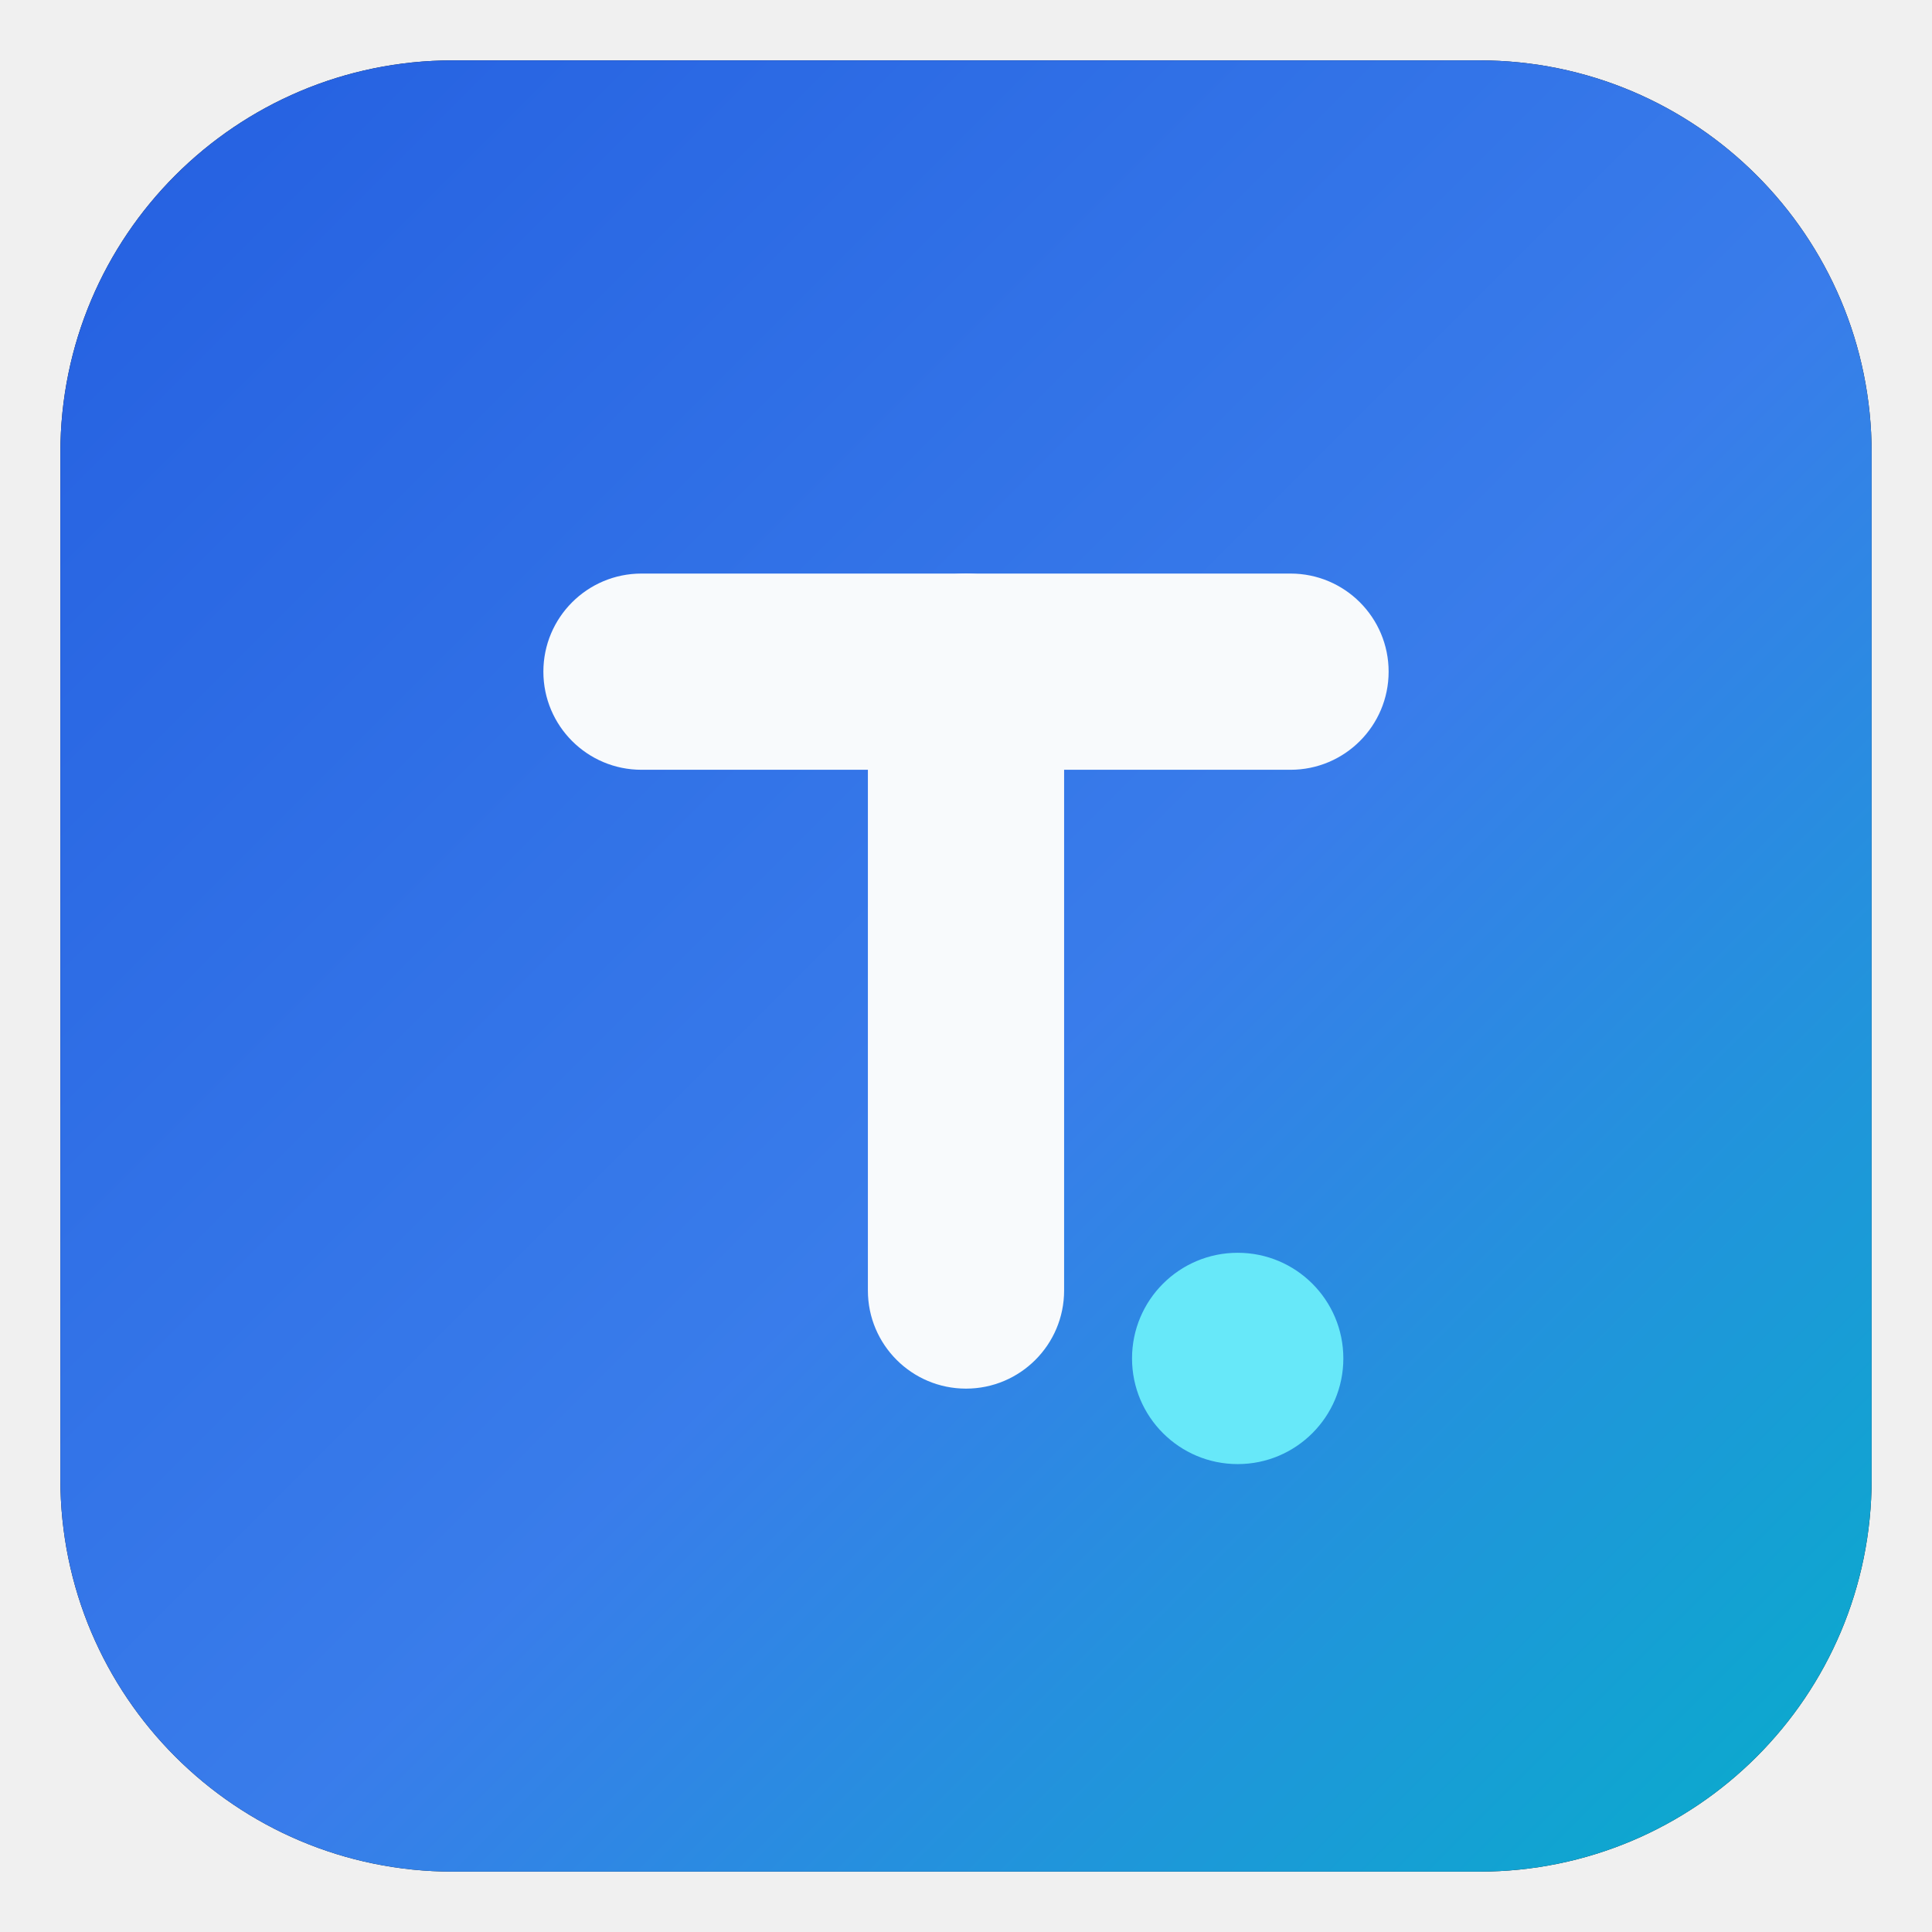
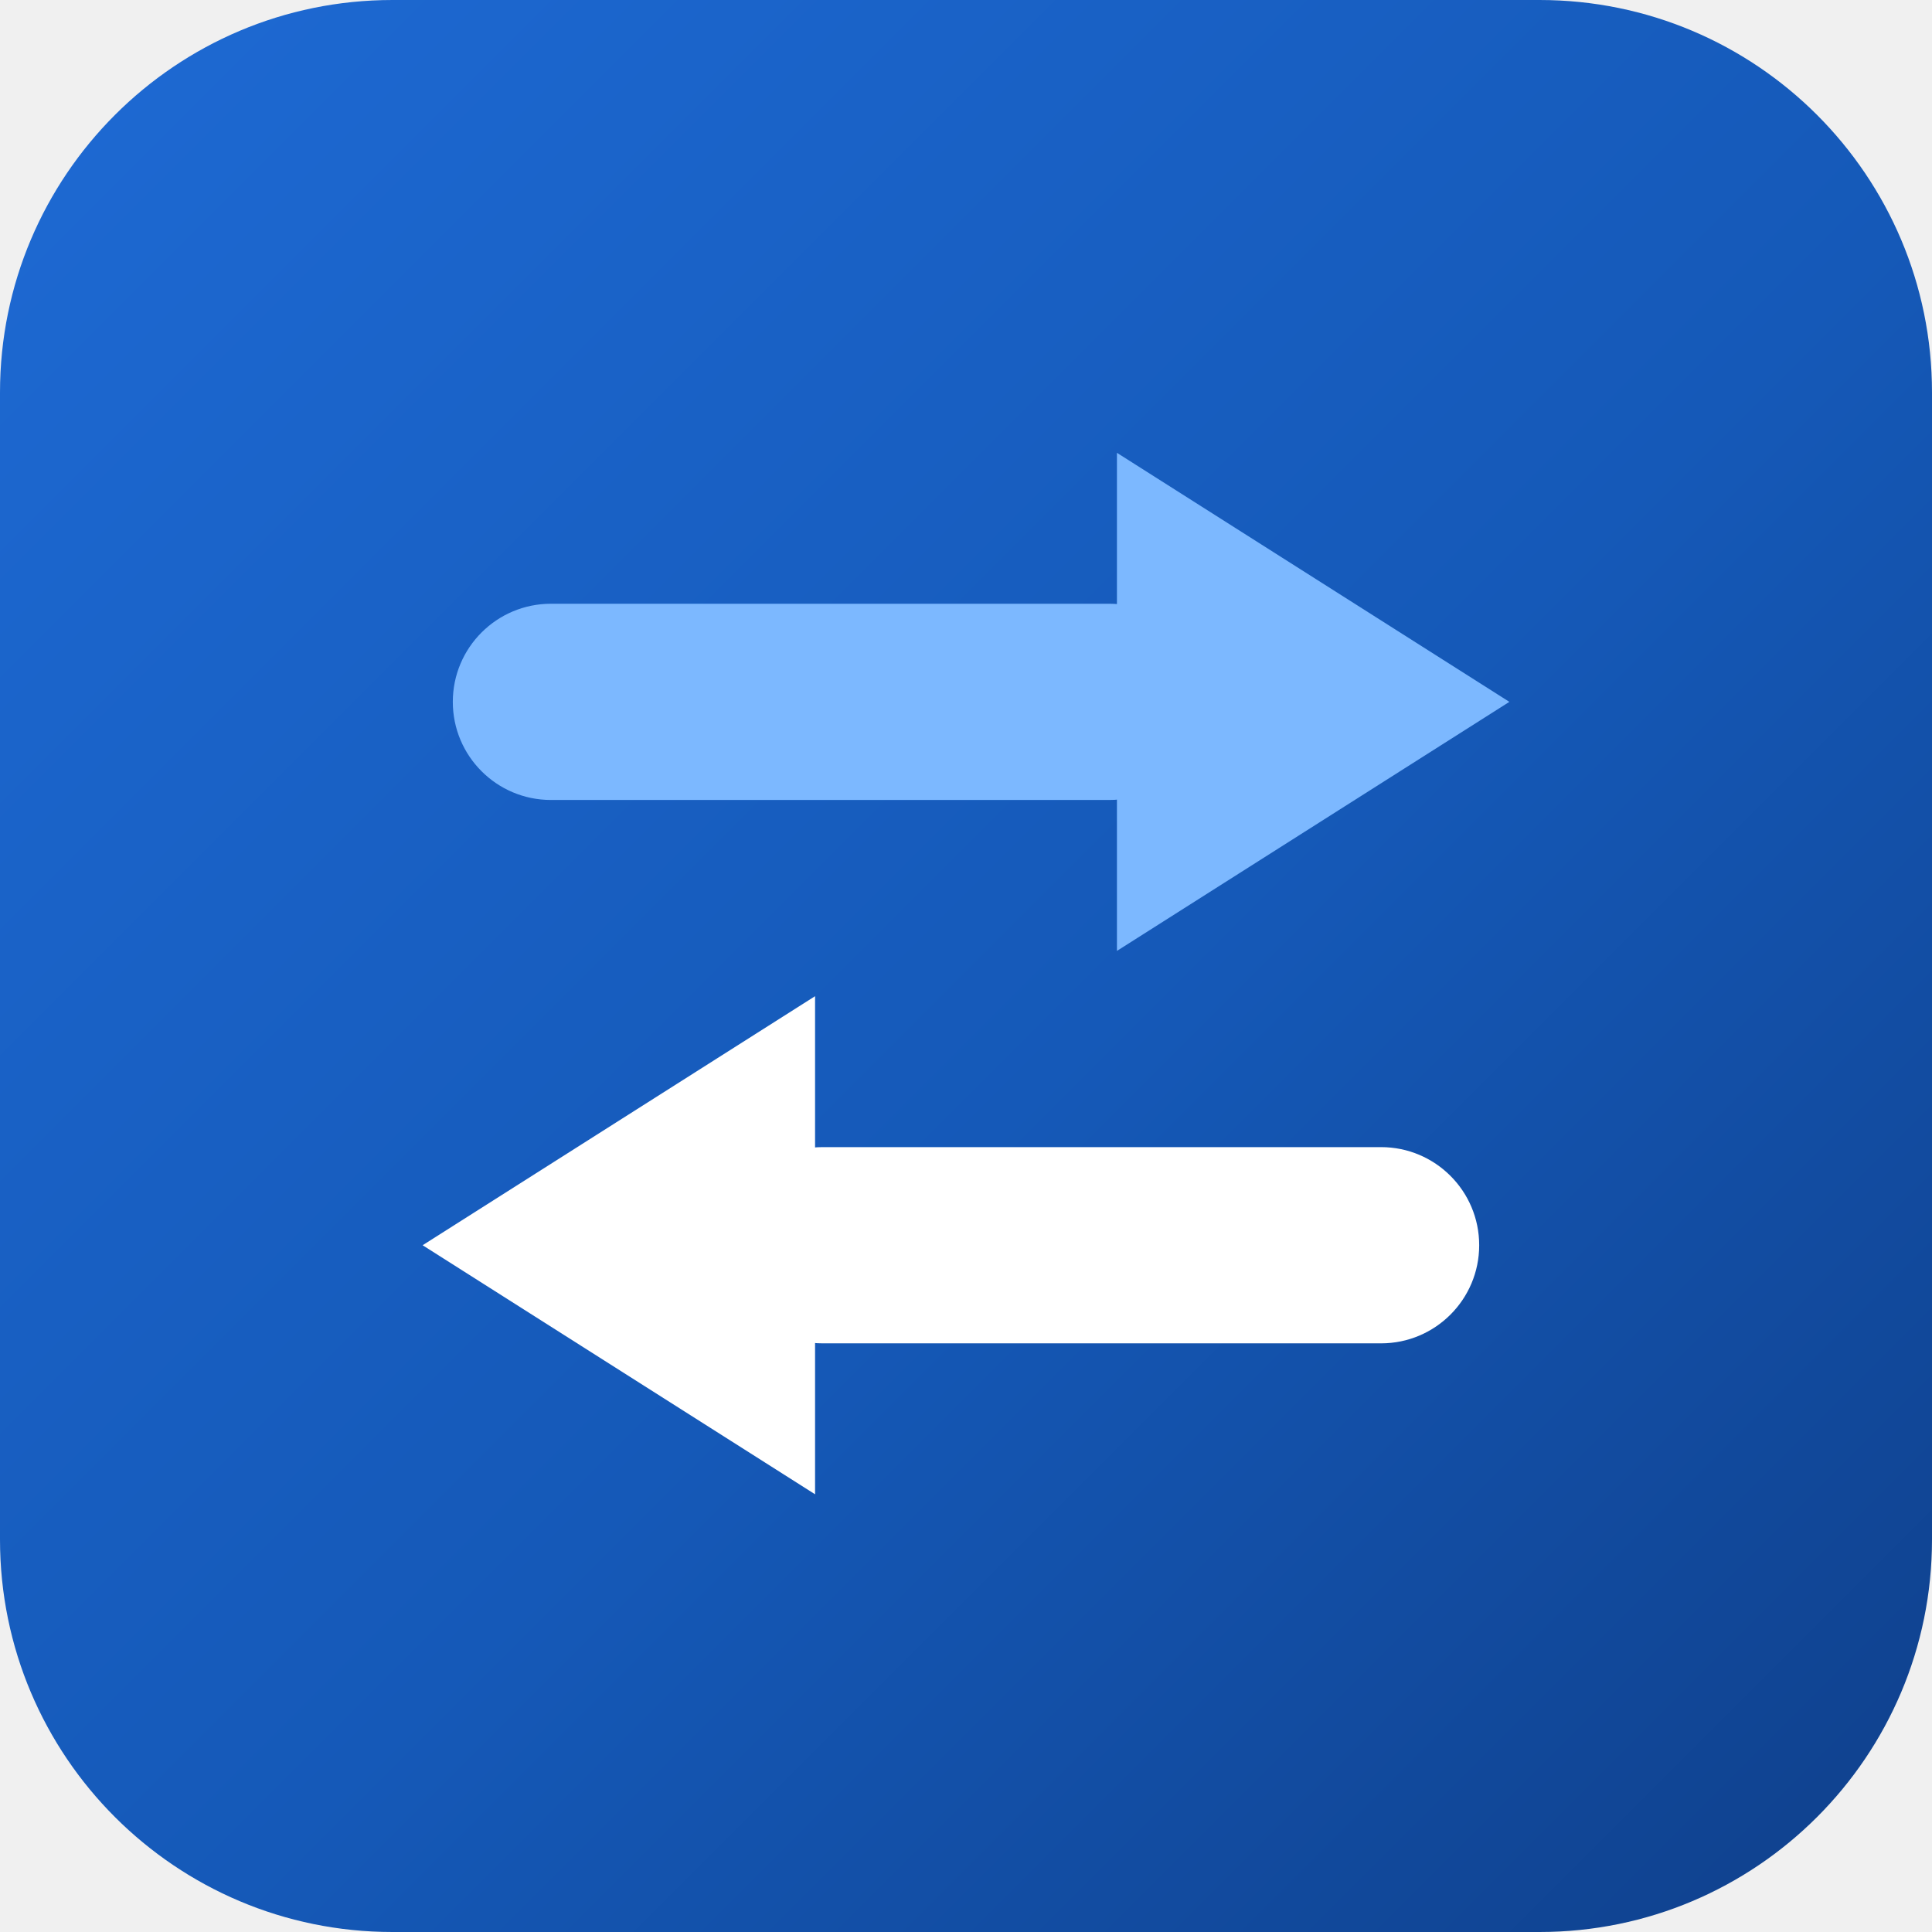
- <svg xmlns="http://www.w3.org/2000/svg" width="128" height="128" viewBox="0 0 128 128">
+ <svg xmlns="http://www.w3.org/2000/svg" width="128" height="128" viewBox="0 0 128 128" role="img" aria-label="Taxify">
  <defs>
-     <linearGradient id="bg" x1="0%" y1="0%" x2="100%" y2="100%">
-       <stop offset="0%" stop-color="#2563eb" />
-       <stop offset="55%" stop-color="#3b82f6" />
-       <stop offset="100%" stop-color="#06b6d4" />
+     <linearGradient id="taxify-bg" x1="0%" y1="0%" x2="100%" y2="100%">
+       <stop offset="0%" stop-color="#1e6ad4" />
+       <stop offset="55%" stop-color="#1559b8" />
+       <stop offset="100%" stop-color="#0f3f8a" />
    </linearGradient>
  </defs>
-   <rect x="4" y="4" width="120" height="120" rx="26" fill="#0a0f18" />
-   <rect x="4" y="4" width="120" height="120" rx="26" fill="url(#bg)" fill-opacity="0.95" />
-   <rect x="36" y="38" width="56" height="13" rx="6.5" fill="#f8fafc" />
-   <rect x="57.5" y="38" width="13" height="54" rx="6.5" fill="#f8fafc" />
-   <circle cx="82" cy="90" r="7" fill="#67e8f9" />
+   <rect width="128" height="128" rx="26" fill="url(#taxify-bg)" />
+   <rect x="30" y="40" width="50" height="13" rx="6.5" fill="#7cb8ff" />
+   <path d="M74 30 100 46.5 74 63Z" fill="#7cb8ff" />
+   <rect x="48" y="76" width="50" height="13" rx="6.5" fill="#ffffff" />
+   <path d="M54 66 28 82.5 54 99Z" fill="#ffffff" />
</svg>
